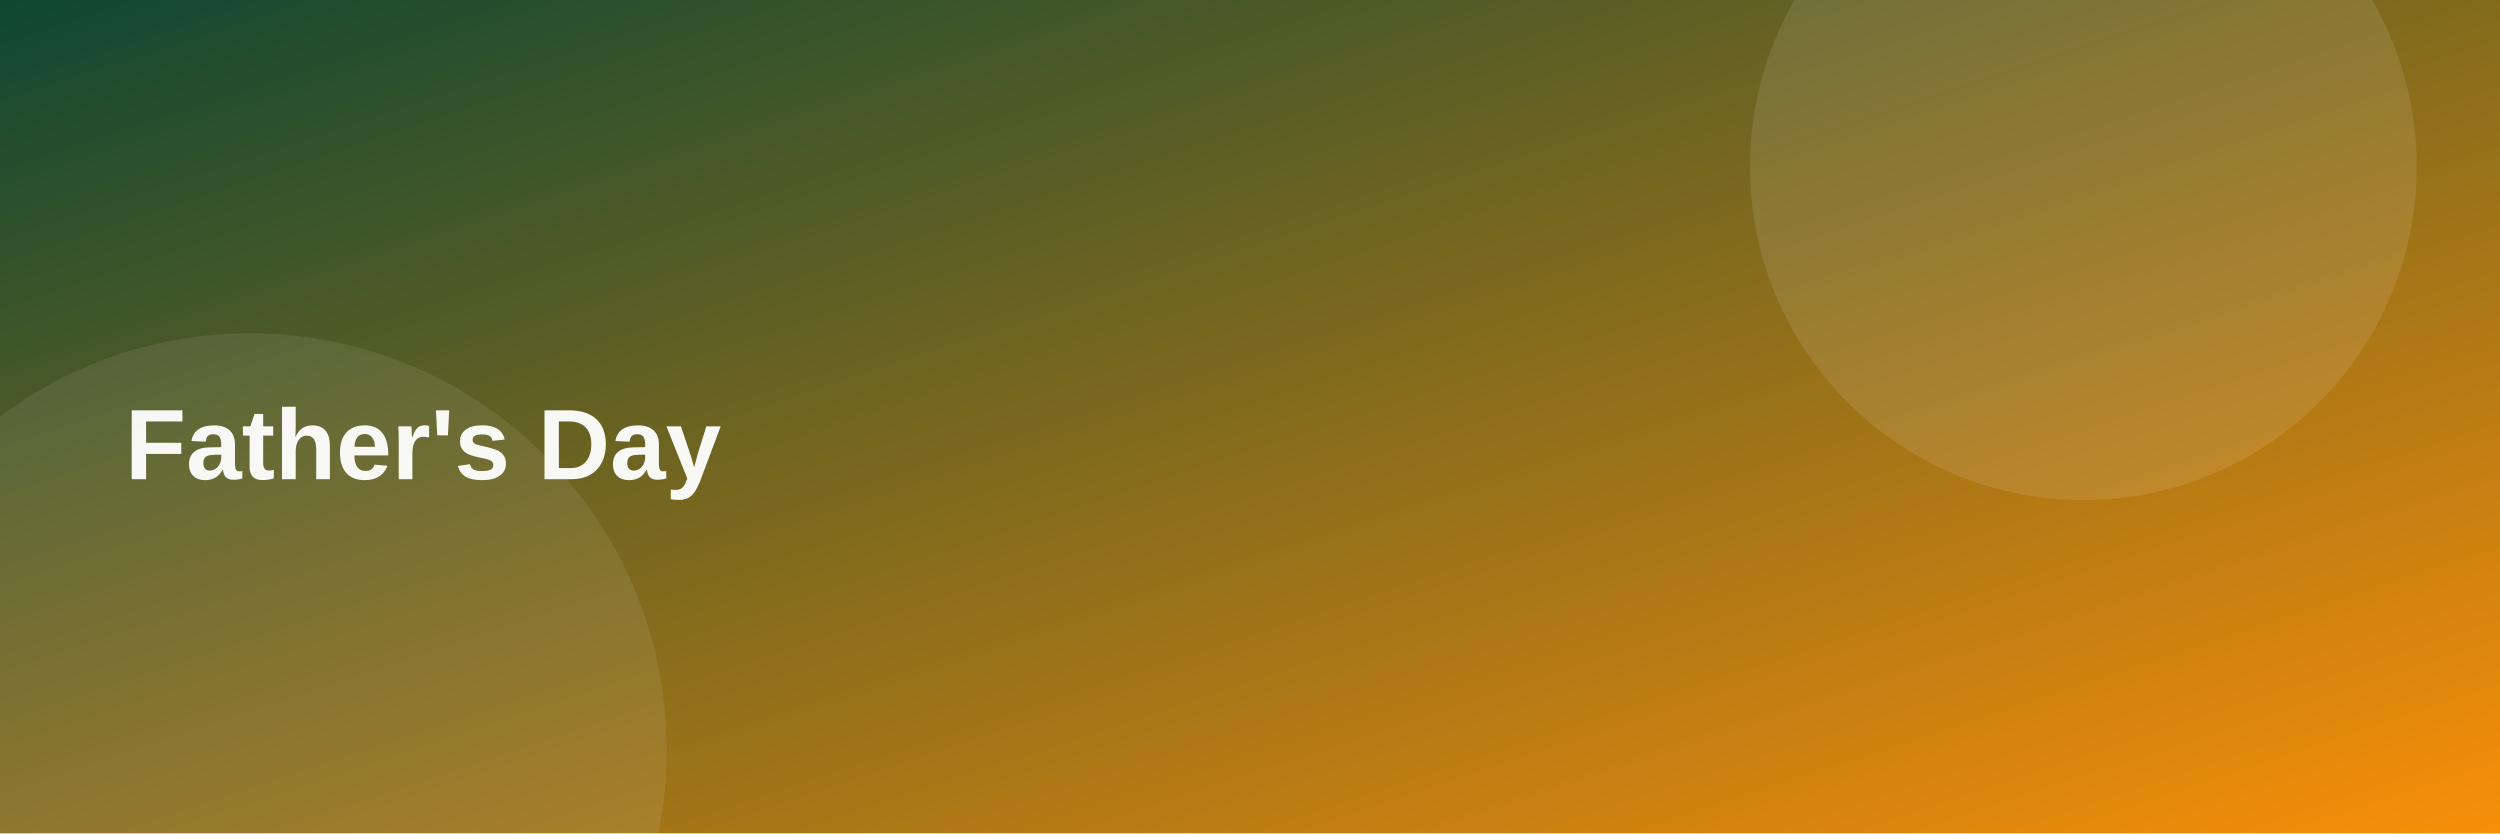
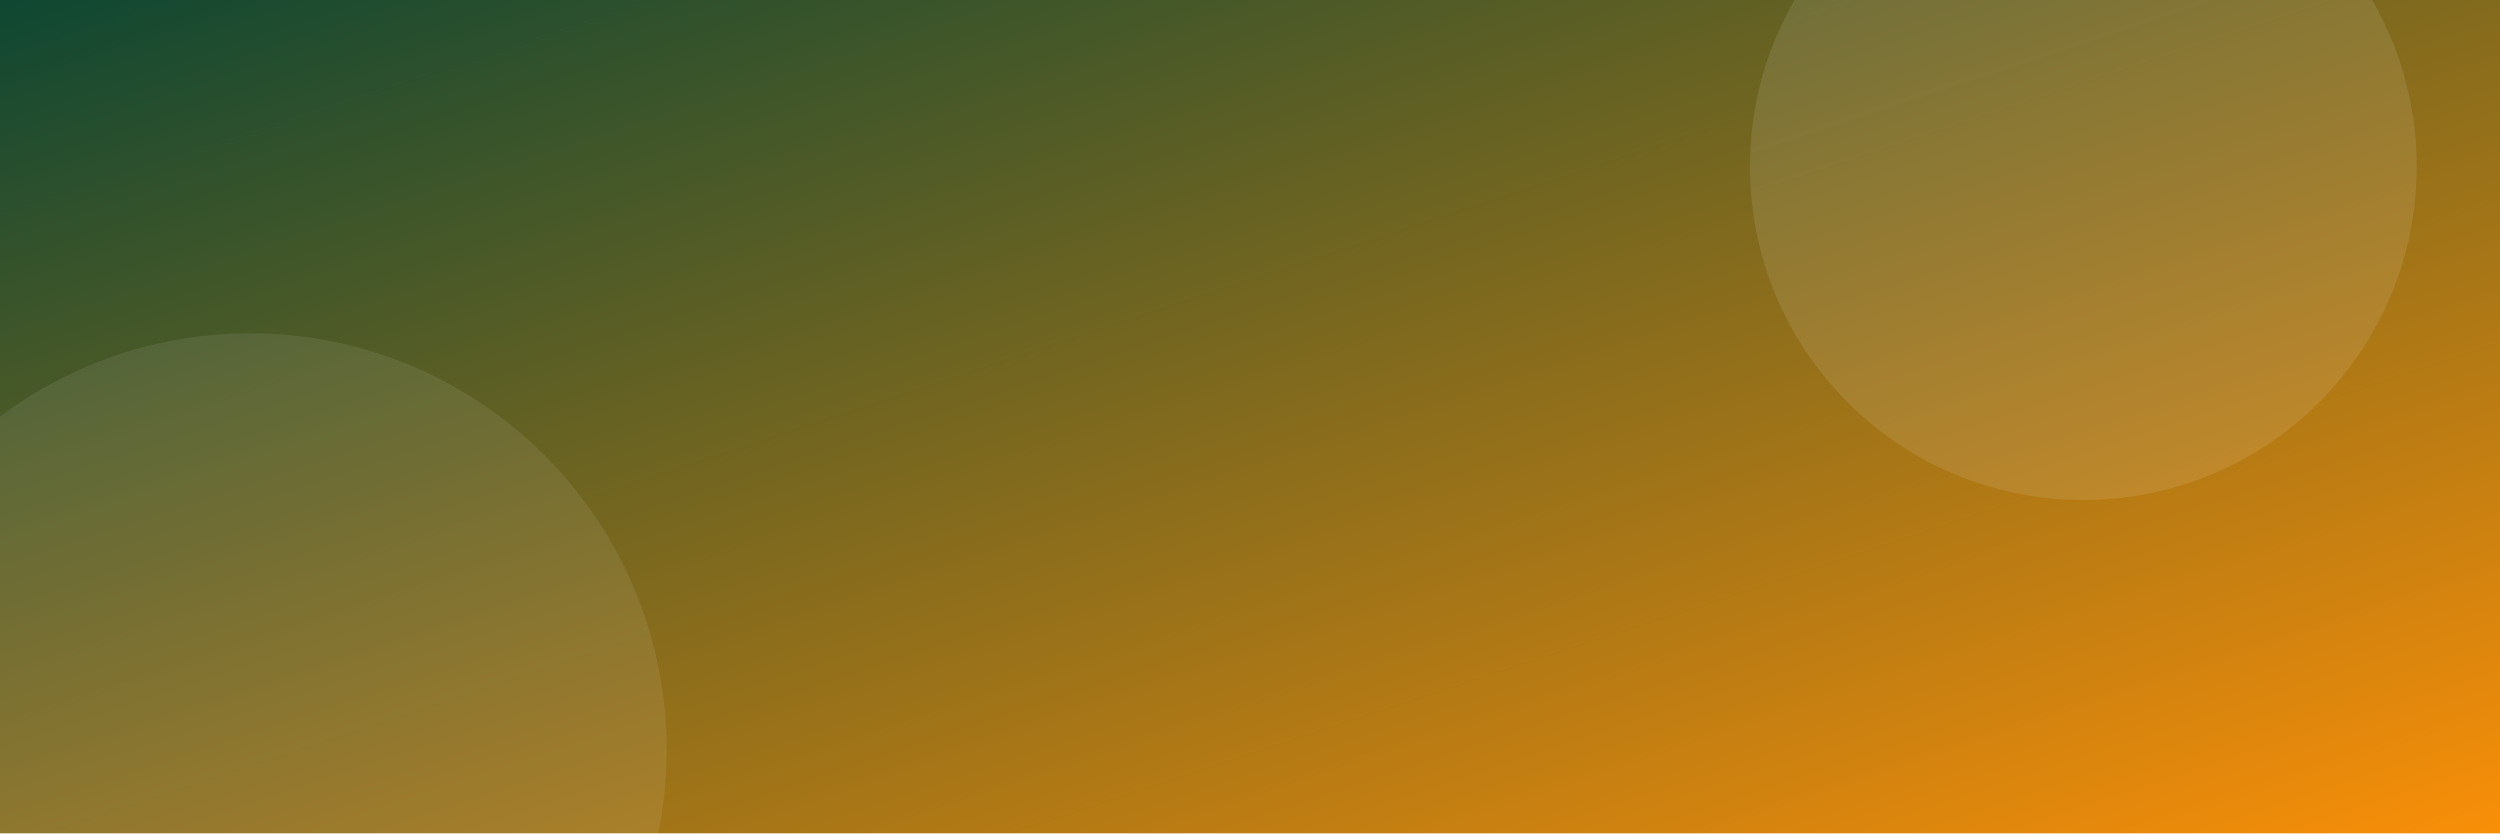
<svg xmlns="http://www.w3.org/2000/svg" viewBox="0 0 1200 400" width="1200" height="400">
  <defs>
    <linearGradient id="g" x1="0" y1="0" x2="1" y2="1">
      <stop offset="0" stop-color="#0e4732" />
      <stop offset="1" stop-color="#f98f08" />
    </linearGradient>
  </defs>
  <rect width="1200" height="400" fill="url(#g)" />
  <circle cx="1000" cy="80" r="160" fill="rgba(255,255,255,0.10)" />
  <circle cx="120" cy="360" r="200" fill="rgba(255,255,255,0.08)" />
-   <text x="60" y="230" font-family="Poppins, Arial, sans-serif" font-size="48" font-weight="700" fill="rgba(255,255,255,0.95)">Father's Day</text>
</svg>
